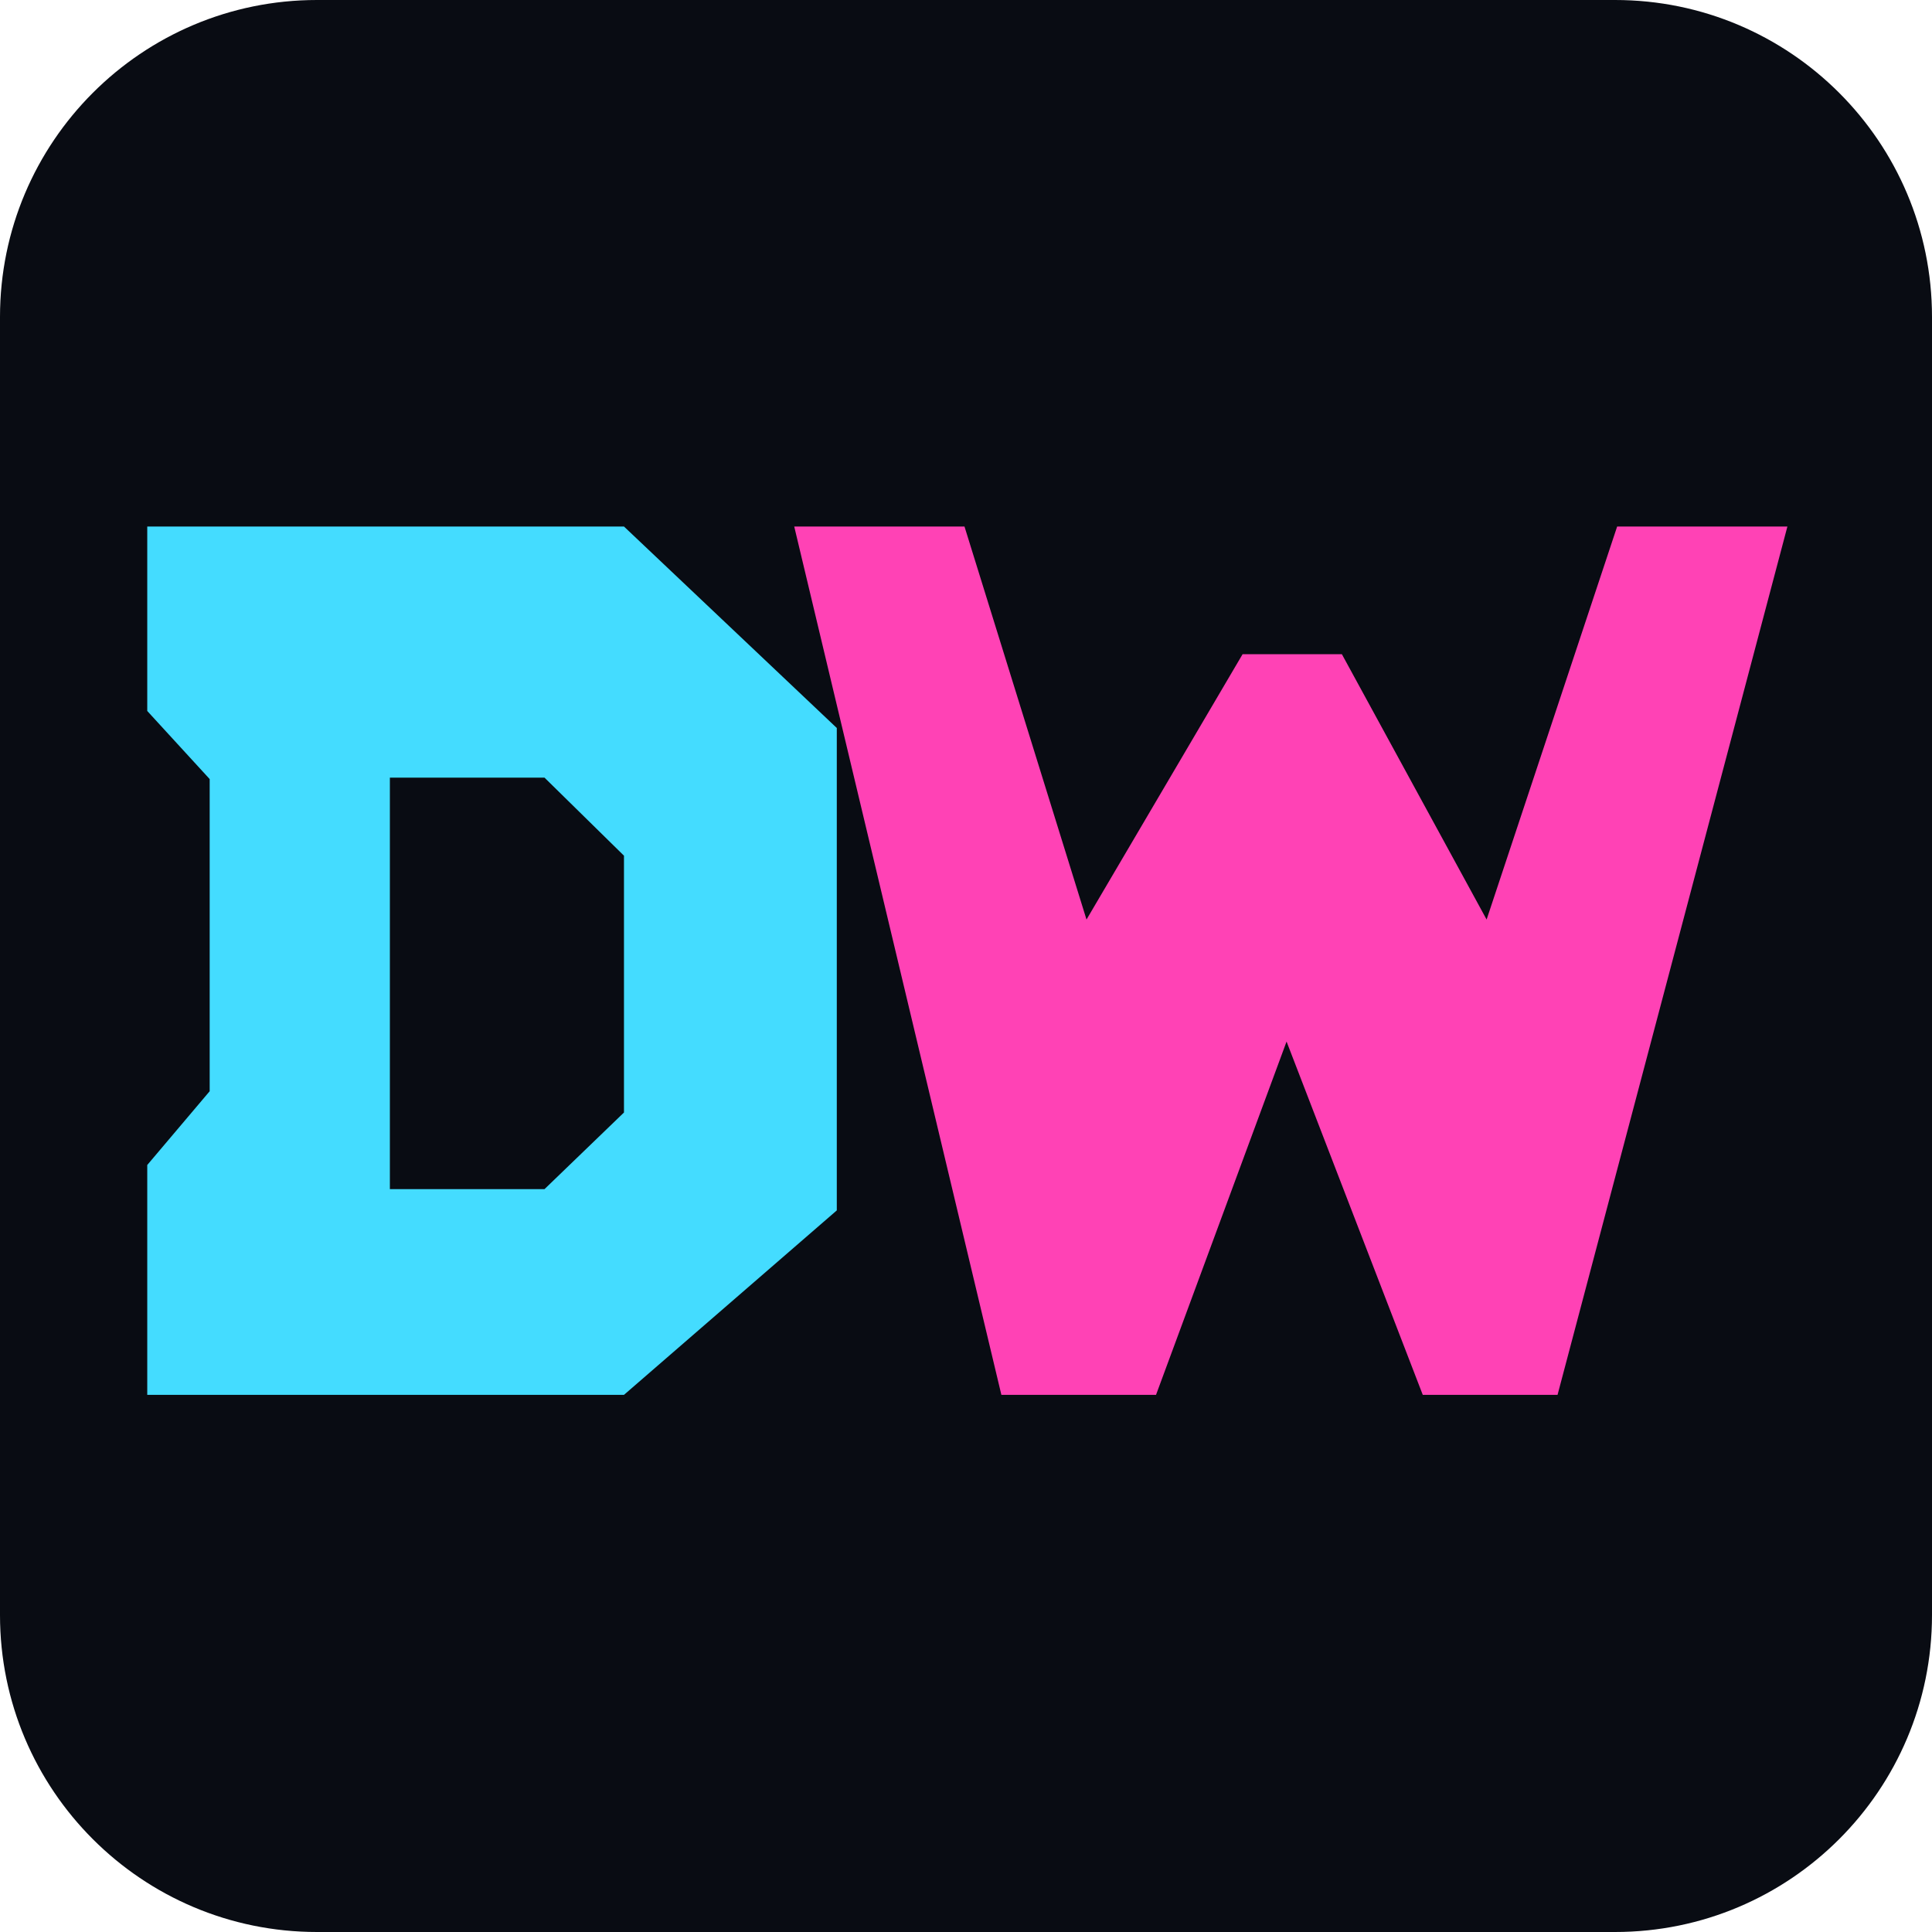
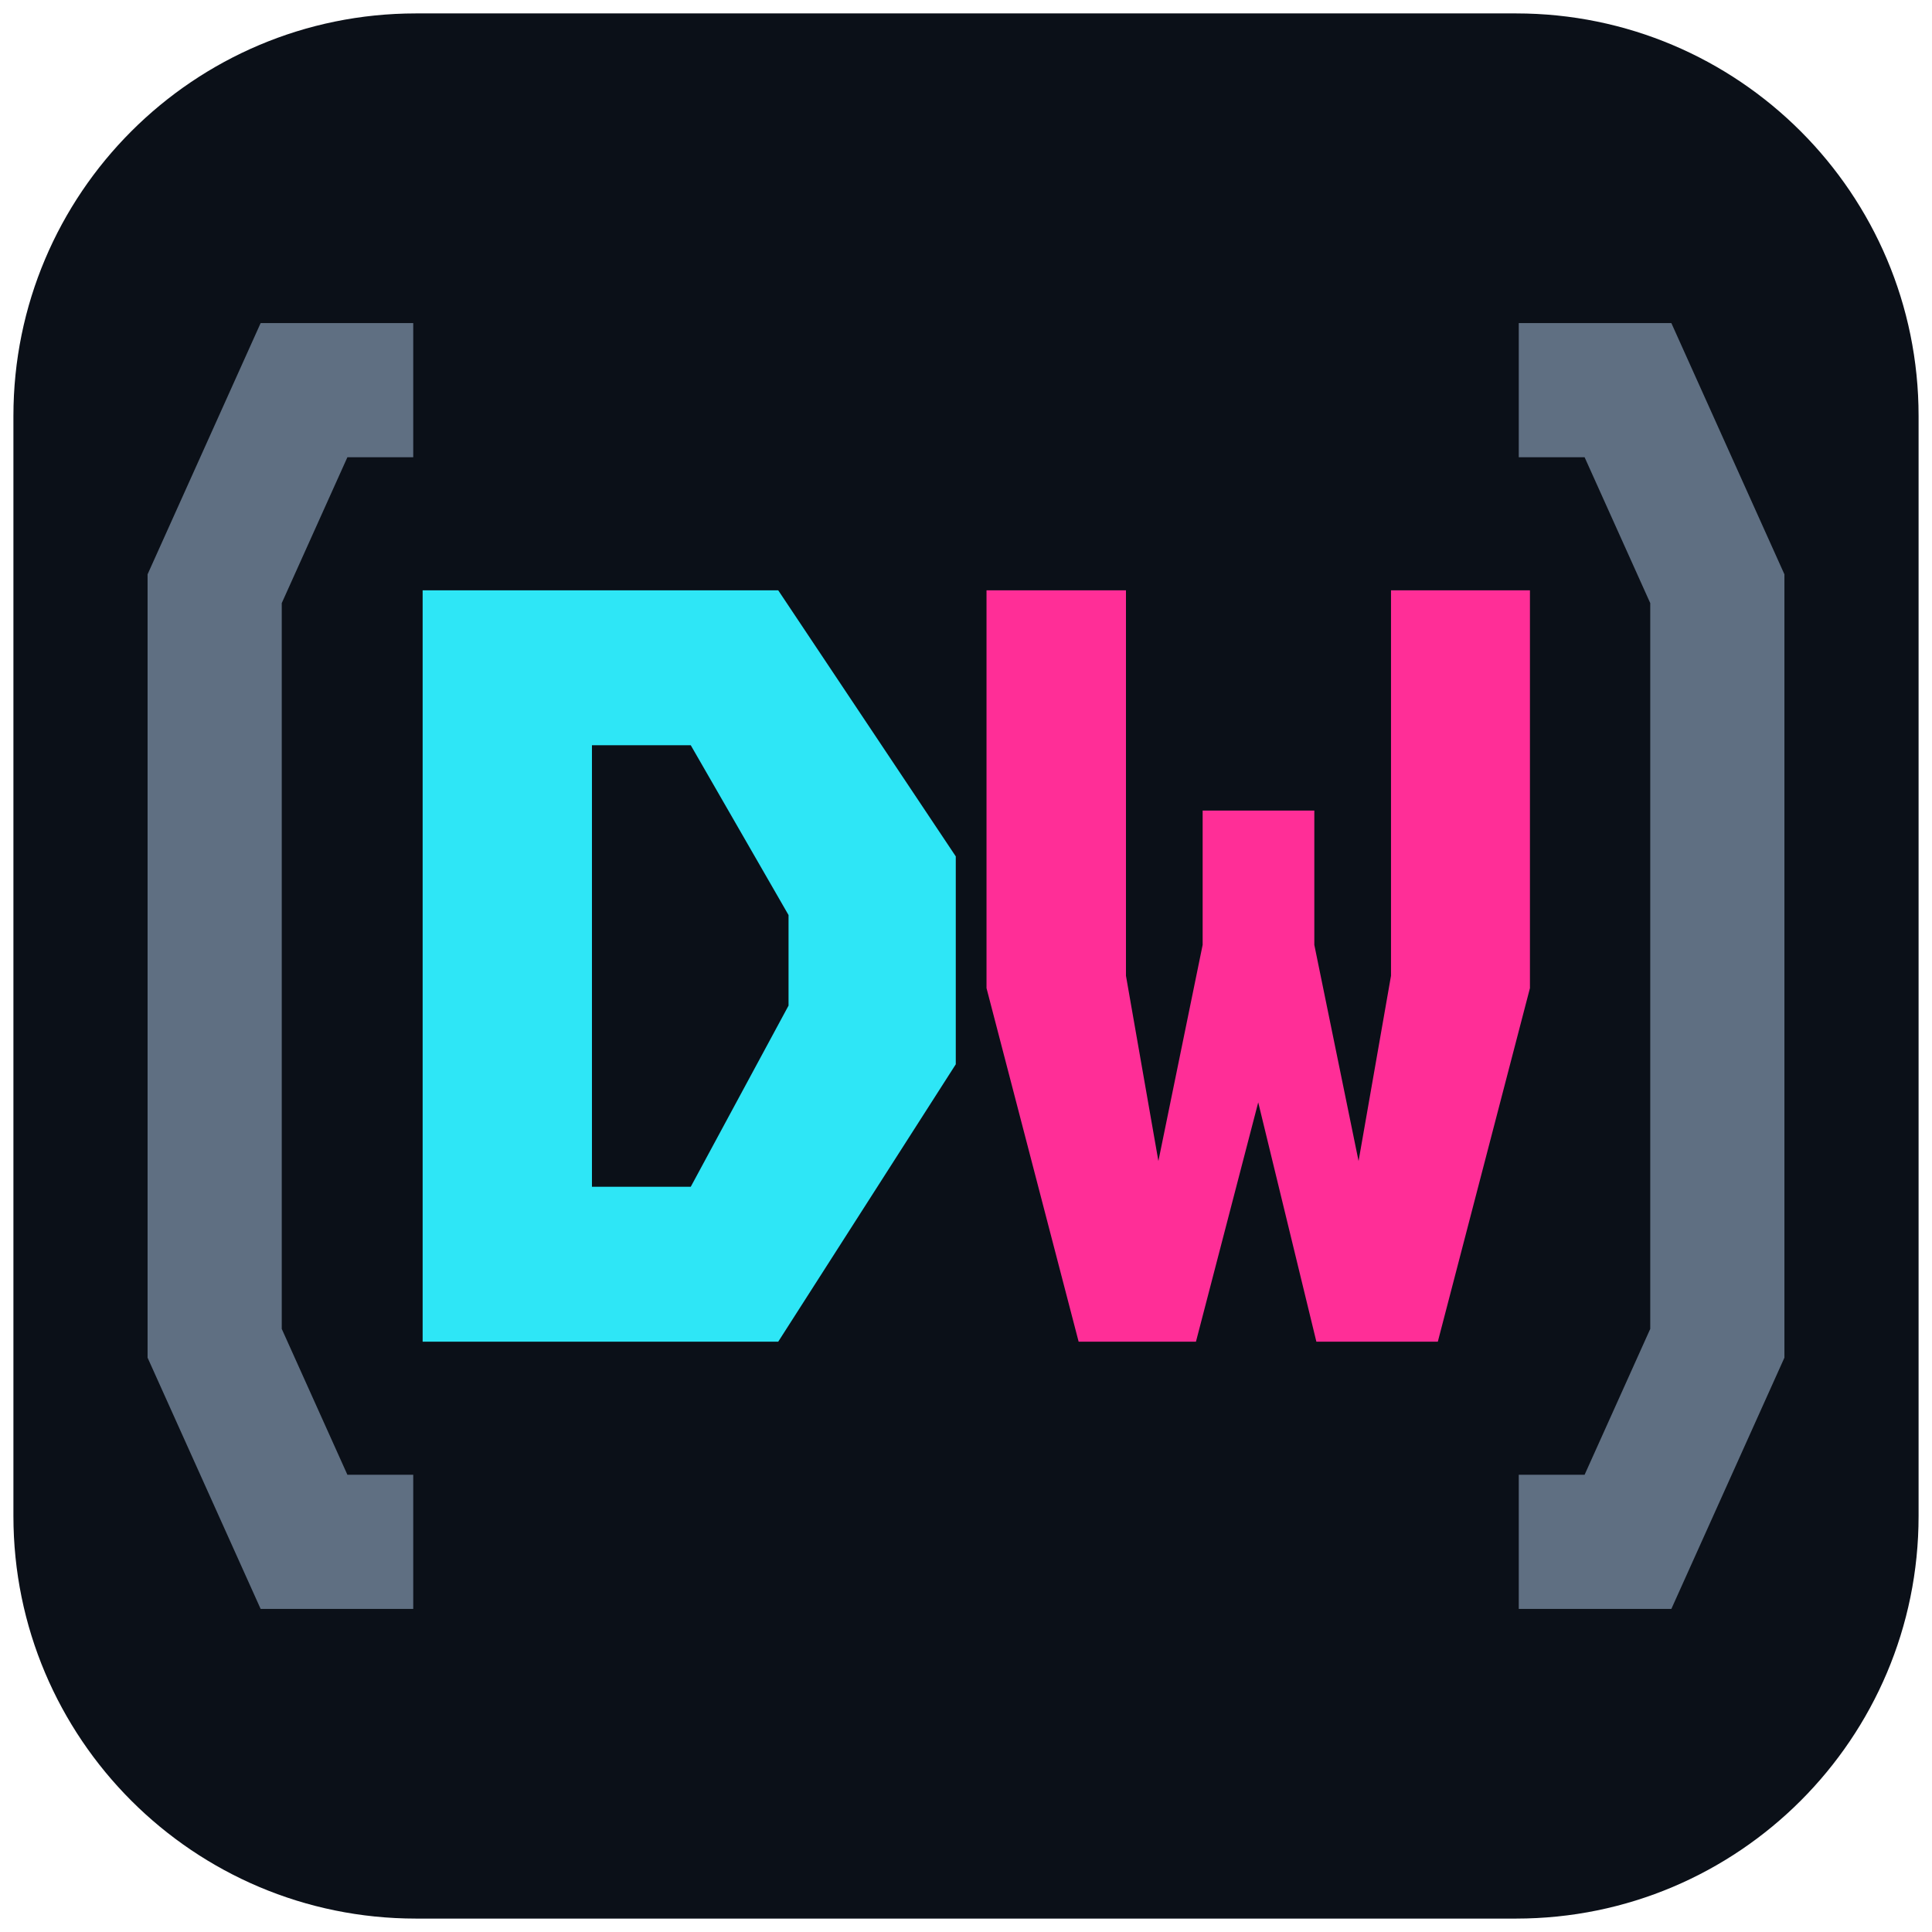
- <svg xmlns="http://www.w3.org/2000/svg" viewBox="0 0 256 256" role="img">
-   <rect width="256" height="256" rx="42" fill="#090c13" />
-   <g transform="translate(15 63) scale(.188)">
-     <path d="M24 36H360L510 178V518L360 648H24V486L68 434V214L24 166ZM195 213V503H304L360 449V268L304 213Z" fill="#44dcff" fill-rule="evenodd" />
-     <path d="M480 36H600L686 313L796 126H866L968 313L1060 36H1180L1018 648H923L827 399L735 648H626Z" fill="#ff42b5" />
-   </g>
+ <svg xmlns="http://www.w3.org/2000/svg" viewBox="0.00 0.00 144.00 144.00" width="144" height="144" role="img" aria-label="DWCode">
+   <rect x="1" y="1" width="142" height="142" rx="30" fill="#0b1018" />
+   <path d="M30.80 29.08H22.66L16.00 43.88V100.12L22.66 114.92H30.80" fill="none" stroke="#5f6f82" stroke-width="10" />
+   <path d="M113.20 29.08H121.34L128.00 43.88V100.12L121.34 114.92H113.20" fill="none" stroke="#5f6f82" stroke-width="10" />
+   <path d="M31.501 100.0H58.005L71.238 79.326V63.83L58.005 44.0H31.501ZM44.121 88.455V55.545H51.485L58.773 68.203V74.953L51.485 88.455Z" fill="#2ee6f6" />
+   <path d="M80.395 100.0H89.14L93.781 82.164L98.115 100.0H107.167L114.033 73.649V44.0H103.677V72.729L101.26 86.537L97.962 70.427V60.416H89.638V70.427L86.34 86.537L83.923 72.729V44.0H73.529V73.649Z" fill="#ff2e97" />
</svg>
